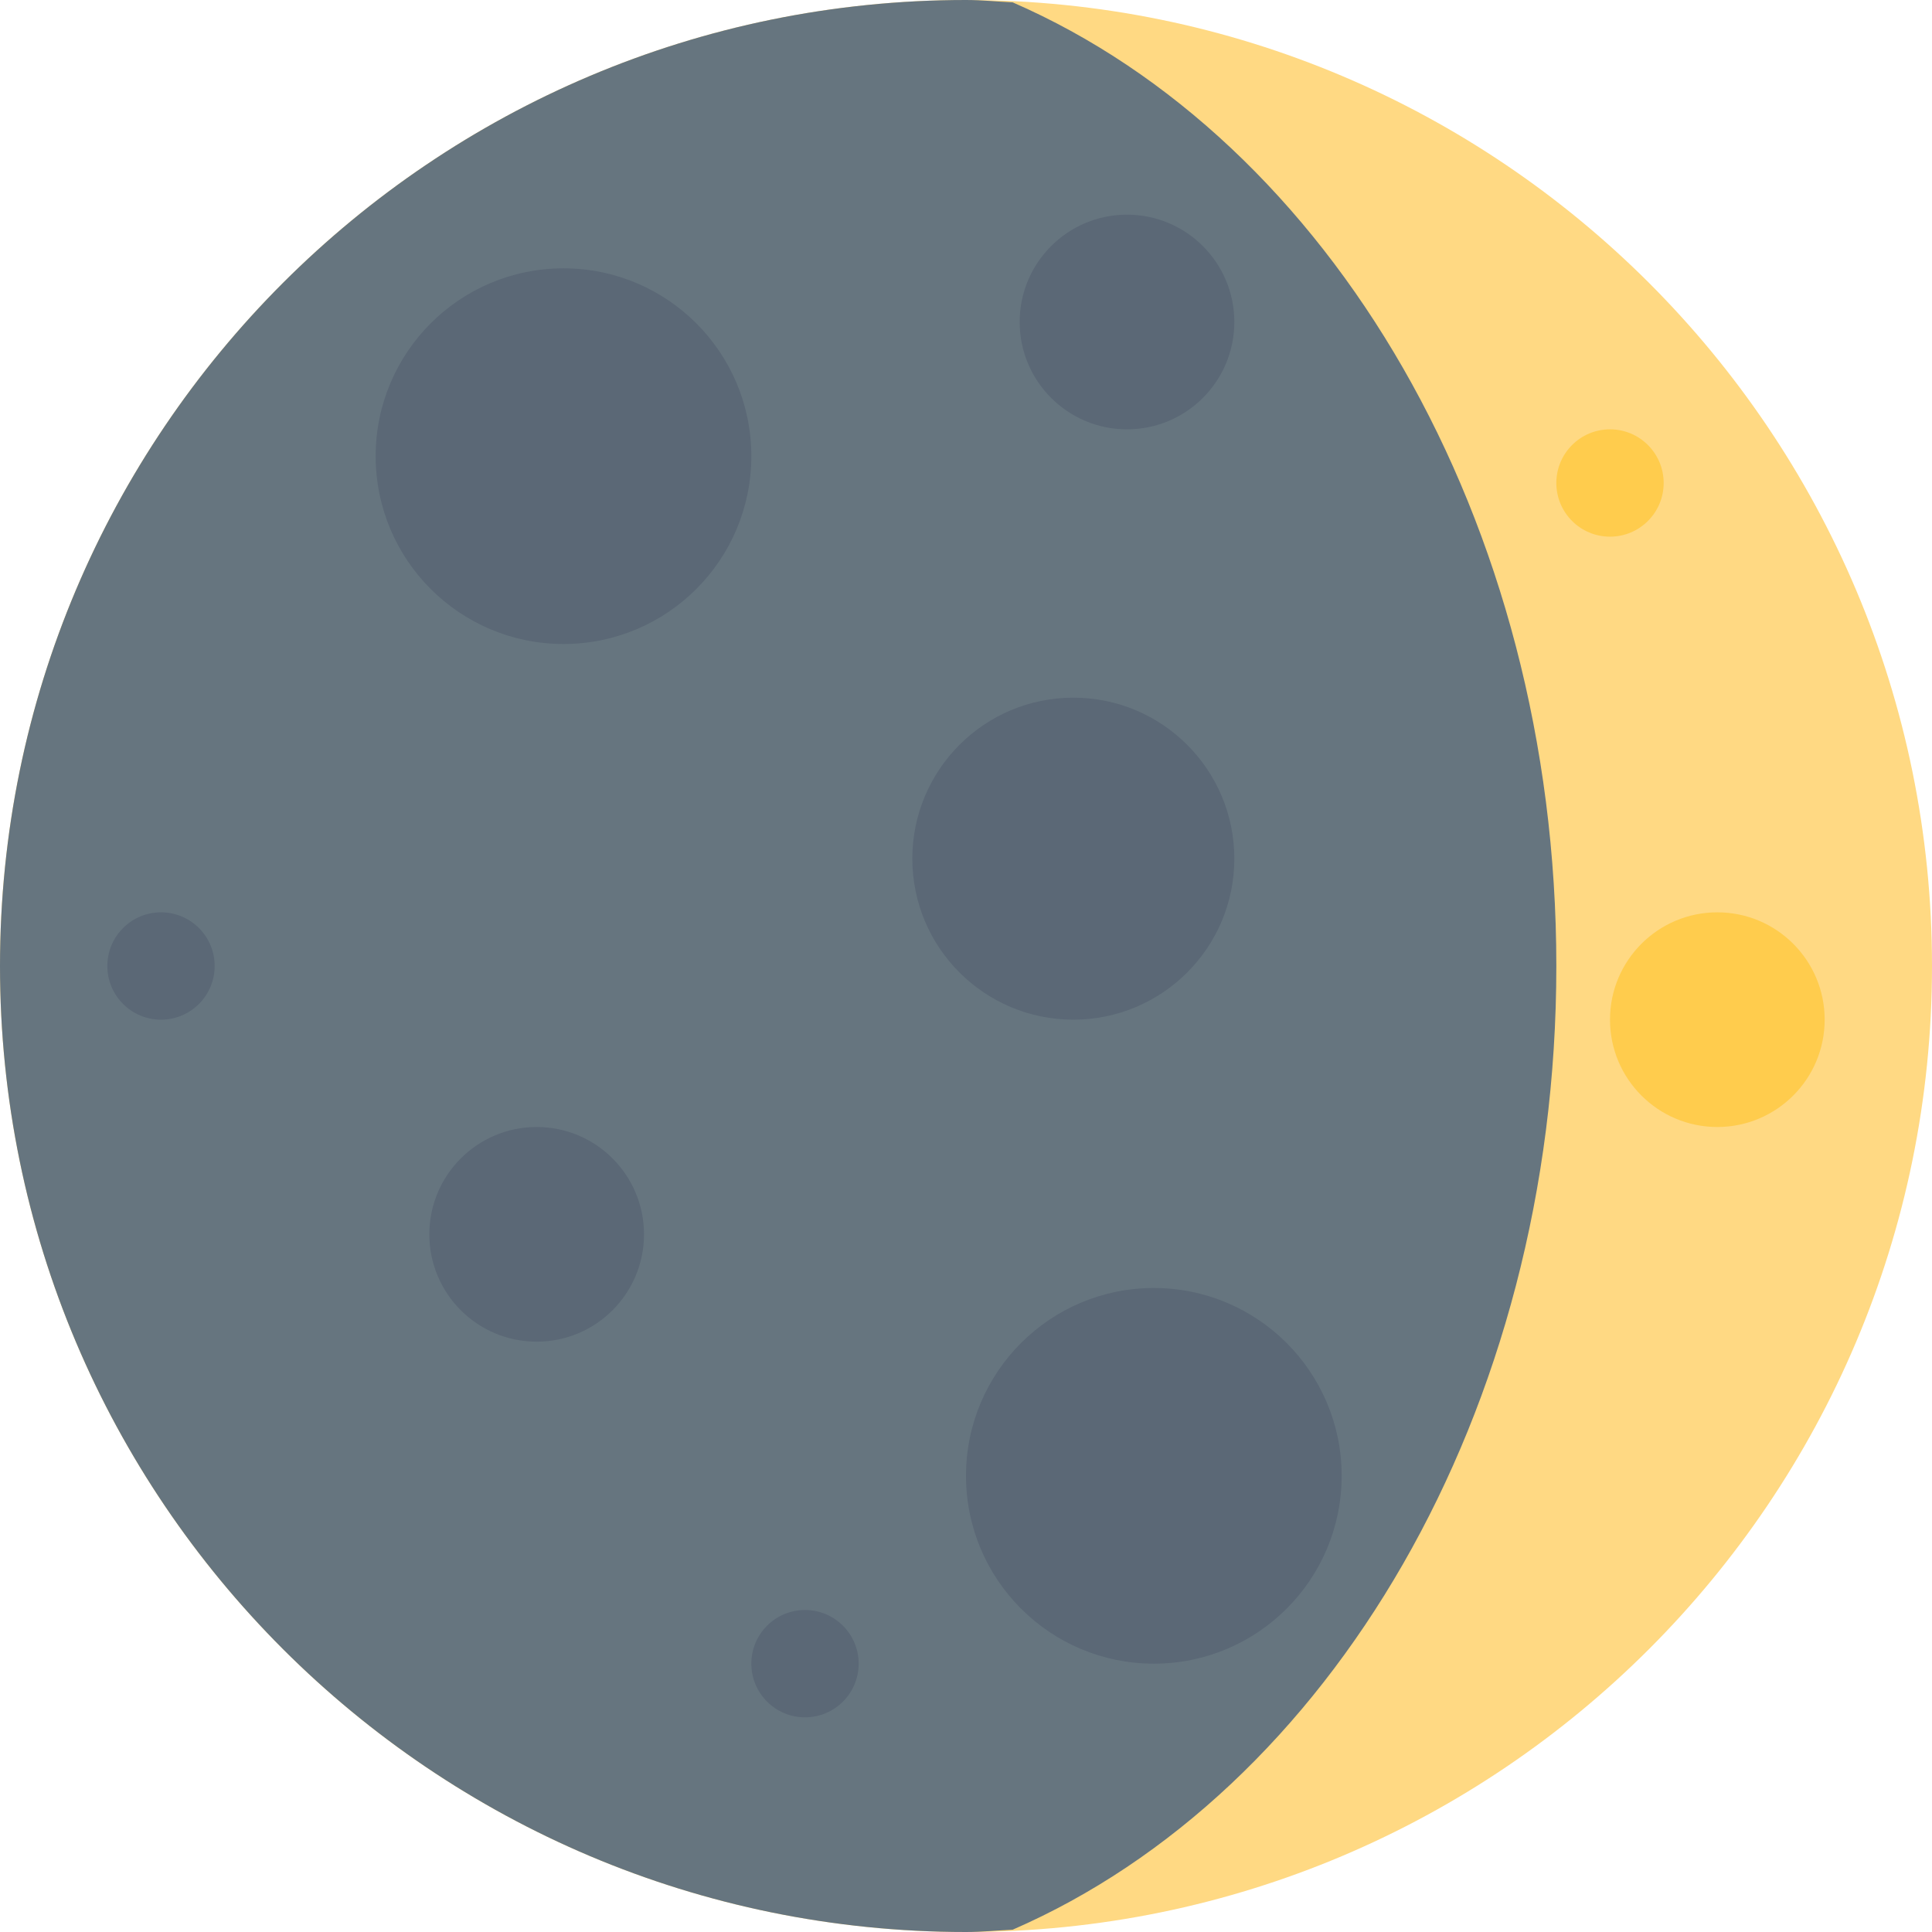
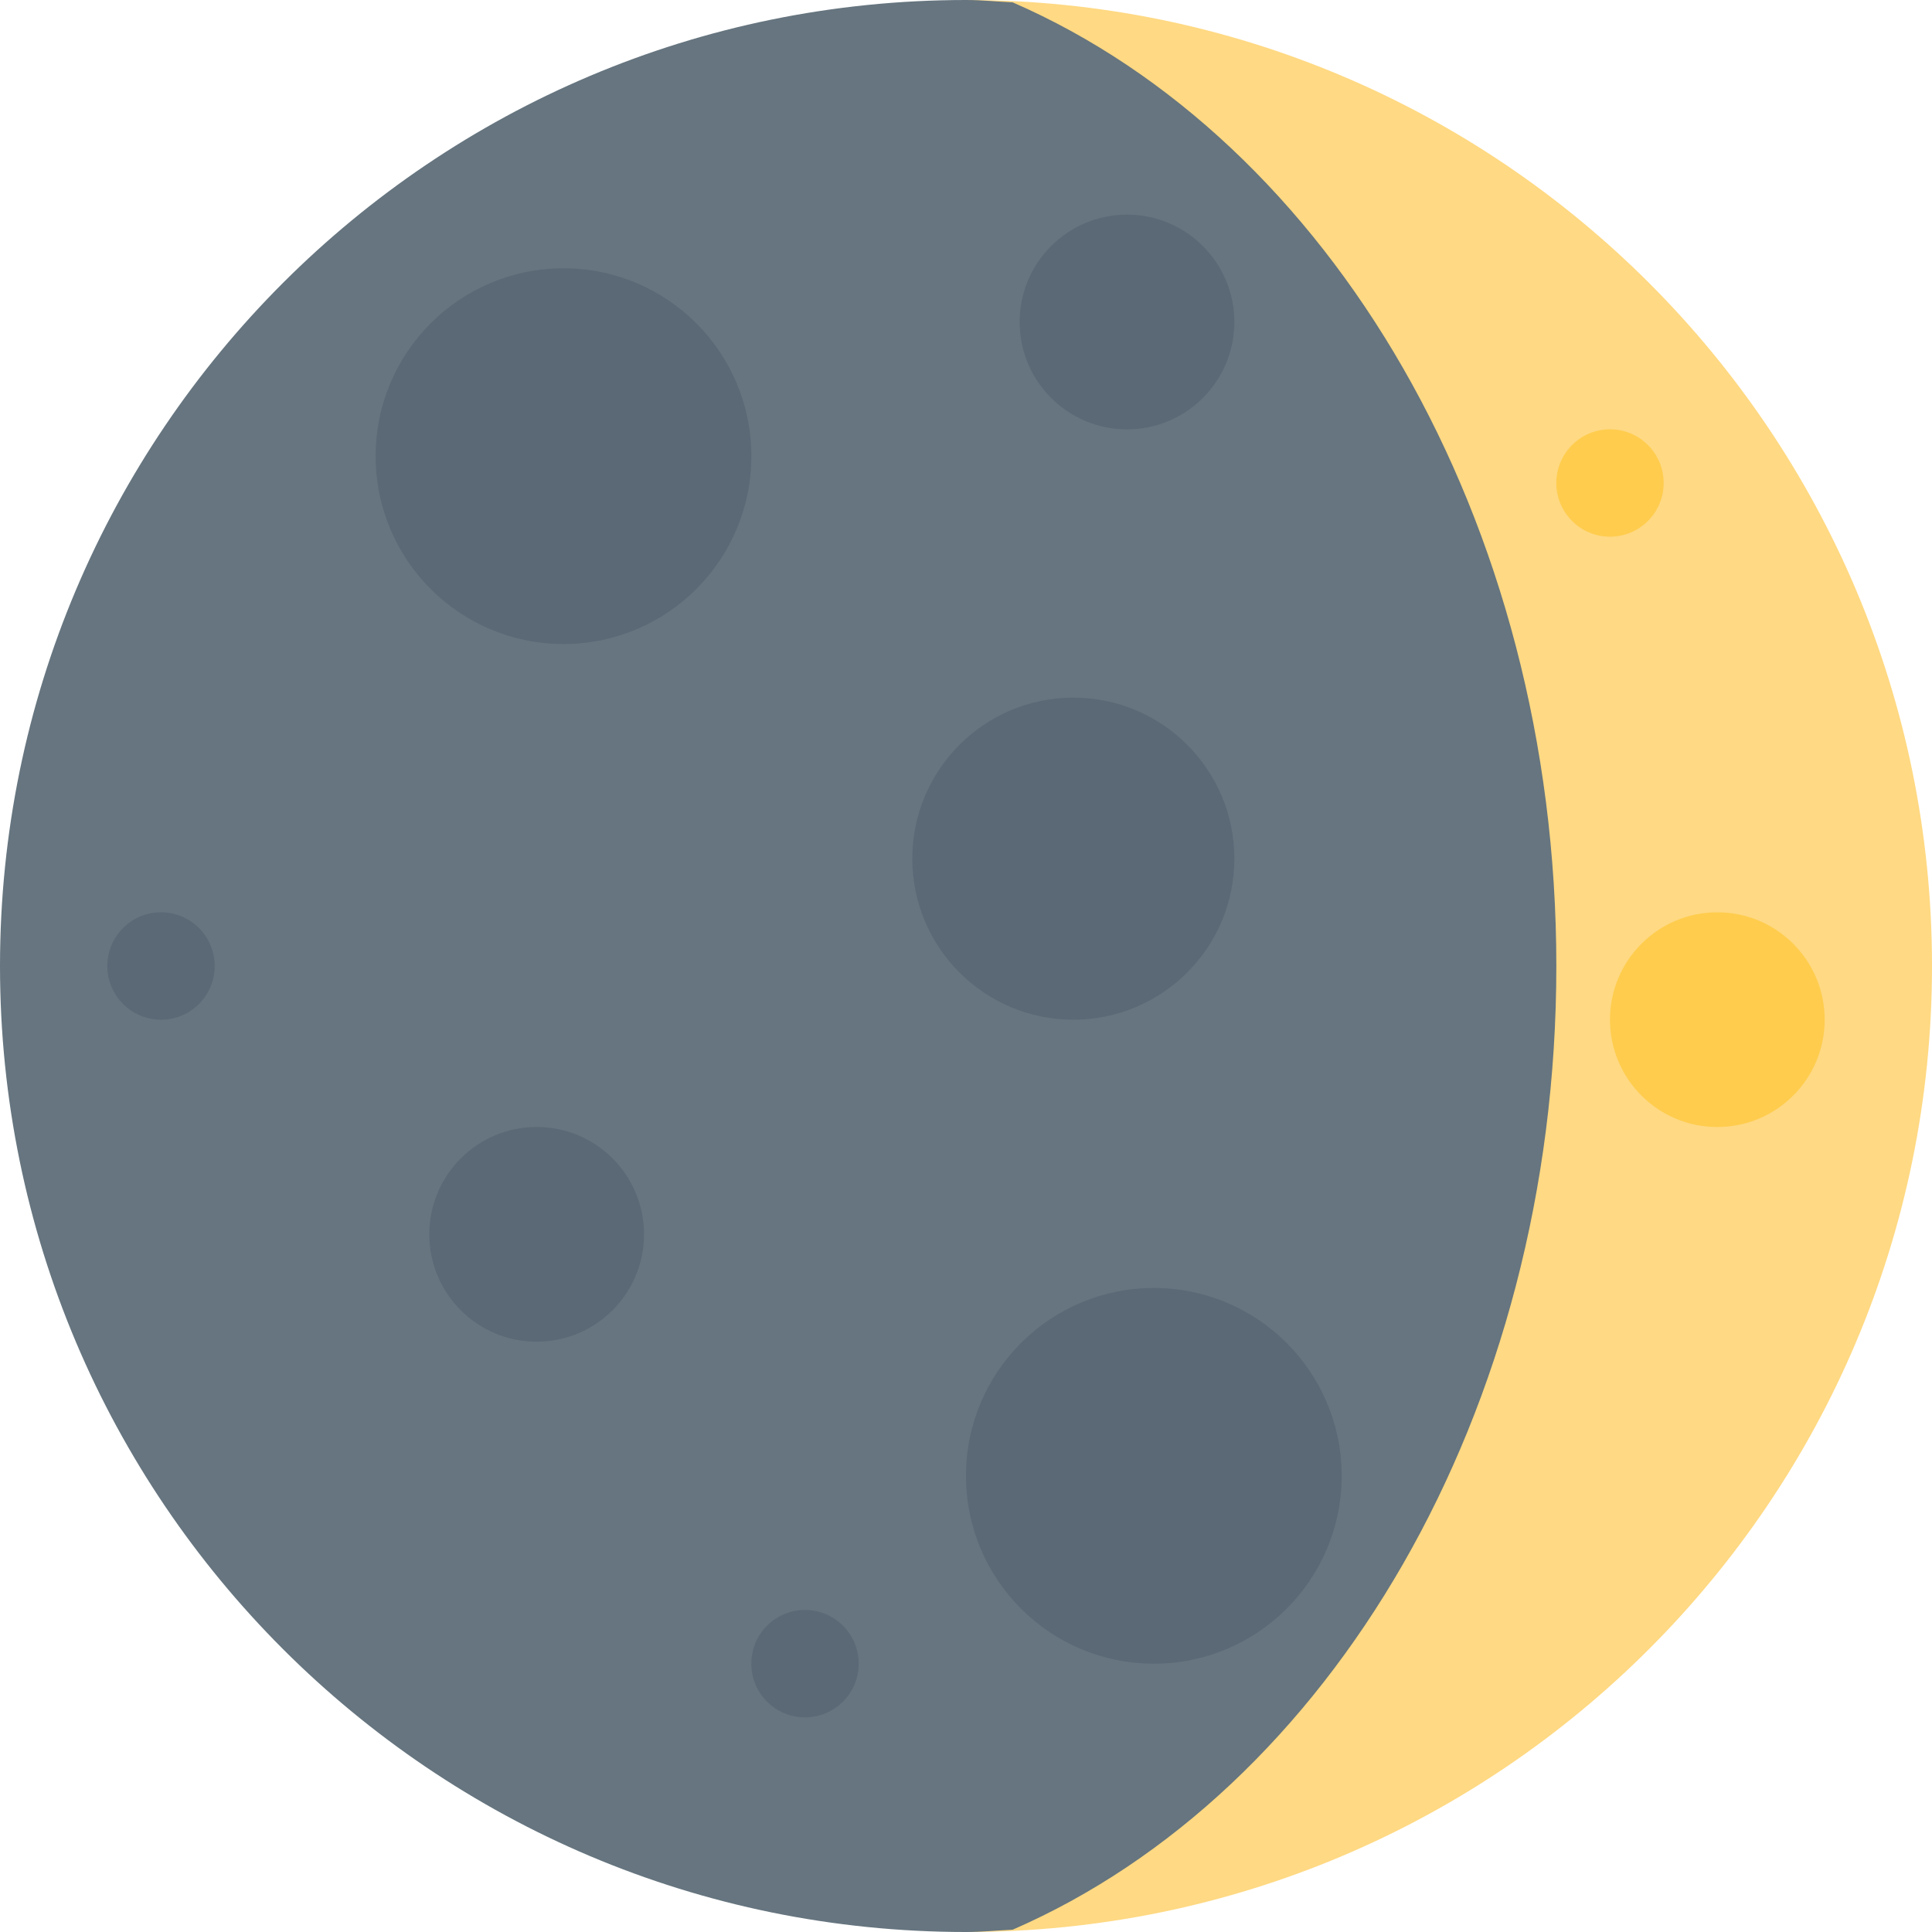
- <svg xmlns="http://www.w3.org/2000/svg" viewBox="0 0 36 36">
-   <circle fill="#FFD983" cx="18" cy="18" r="18" />
-   <path fill="#66757F" d="M0 18c0 9.941 8.059 18 18 18 .295 0 .58-.029.87-.043C24.761 33.393 29 26.332 29 18 29 9.669 24.761 2.607 18.87.044 18.58.03 18.295 0 18 0 8.059 0 0 8.059 0 18z" />
+ <svg xmlns="http://www.w3.org/2000/svg" version="1.1" id="Layer_1" x="0px" y="0px" width="36px" height="36px" viewBox="0 0 36 36" enable-background="new 0 0 36 36" xml:space="preserve">
+   <path fill="#FFD983" d="M18,0c9.941,0,18,8.059,18,18s-8.059,18-18,18V0z" />
+   <path fill="#66757F" d="M0,18c0,9.941,8.059,18,18,18c0.295,0,0.58-0.029,0.87-0.043C24.761,33.393,29,26.332,29,18  c0-8.331-4.239-15.393-10.13-17.956C18.58,0.03,18.295,0,18,0C8.059,0,0,8.059,0,18z" />
+   <circle fill="#FFCC4D" cx="30" cy="9" r="1" />
+   <circle fill="#FFCC4D" cx="32" cy="19" r="2" />
  <circle fill="#5B6876" cx="10.5" cy="8.5" r="3.5" />
  <circle fill="#5B6876" cx="20" cy="16" r="3" />
  <circle fill="#5B6876" cx="21.5" cy="27.5" r="3.5" />
  <circle fill="#5B6876" cx="21" cy="6" r="2" />
  <circle fill="#5B6876" cx="3" cy="18" r="1" />
-   <circle fill="#FFCC4D" cx="30" cy="9" r="1" />
  <circle fill="#5B6876" cx="15" cy="31" r="1" />
-   <circle fill="#FFCC4D" cx="32" cy="19" r="2" />
  <circle fill="#5B6876" cx="10" cy="23" r="2" />
</svg>
